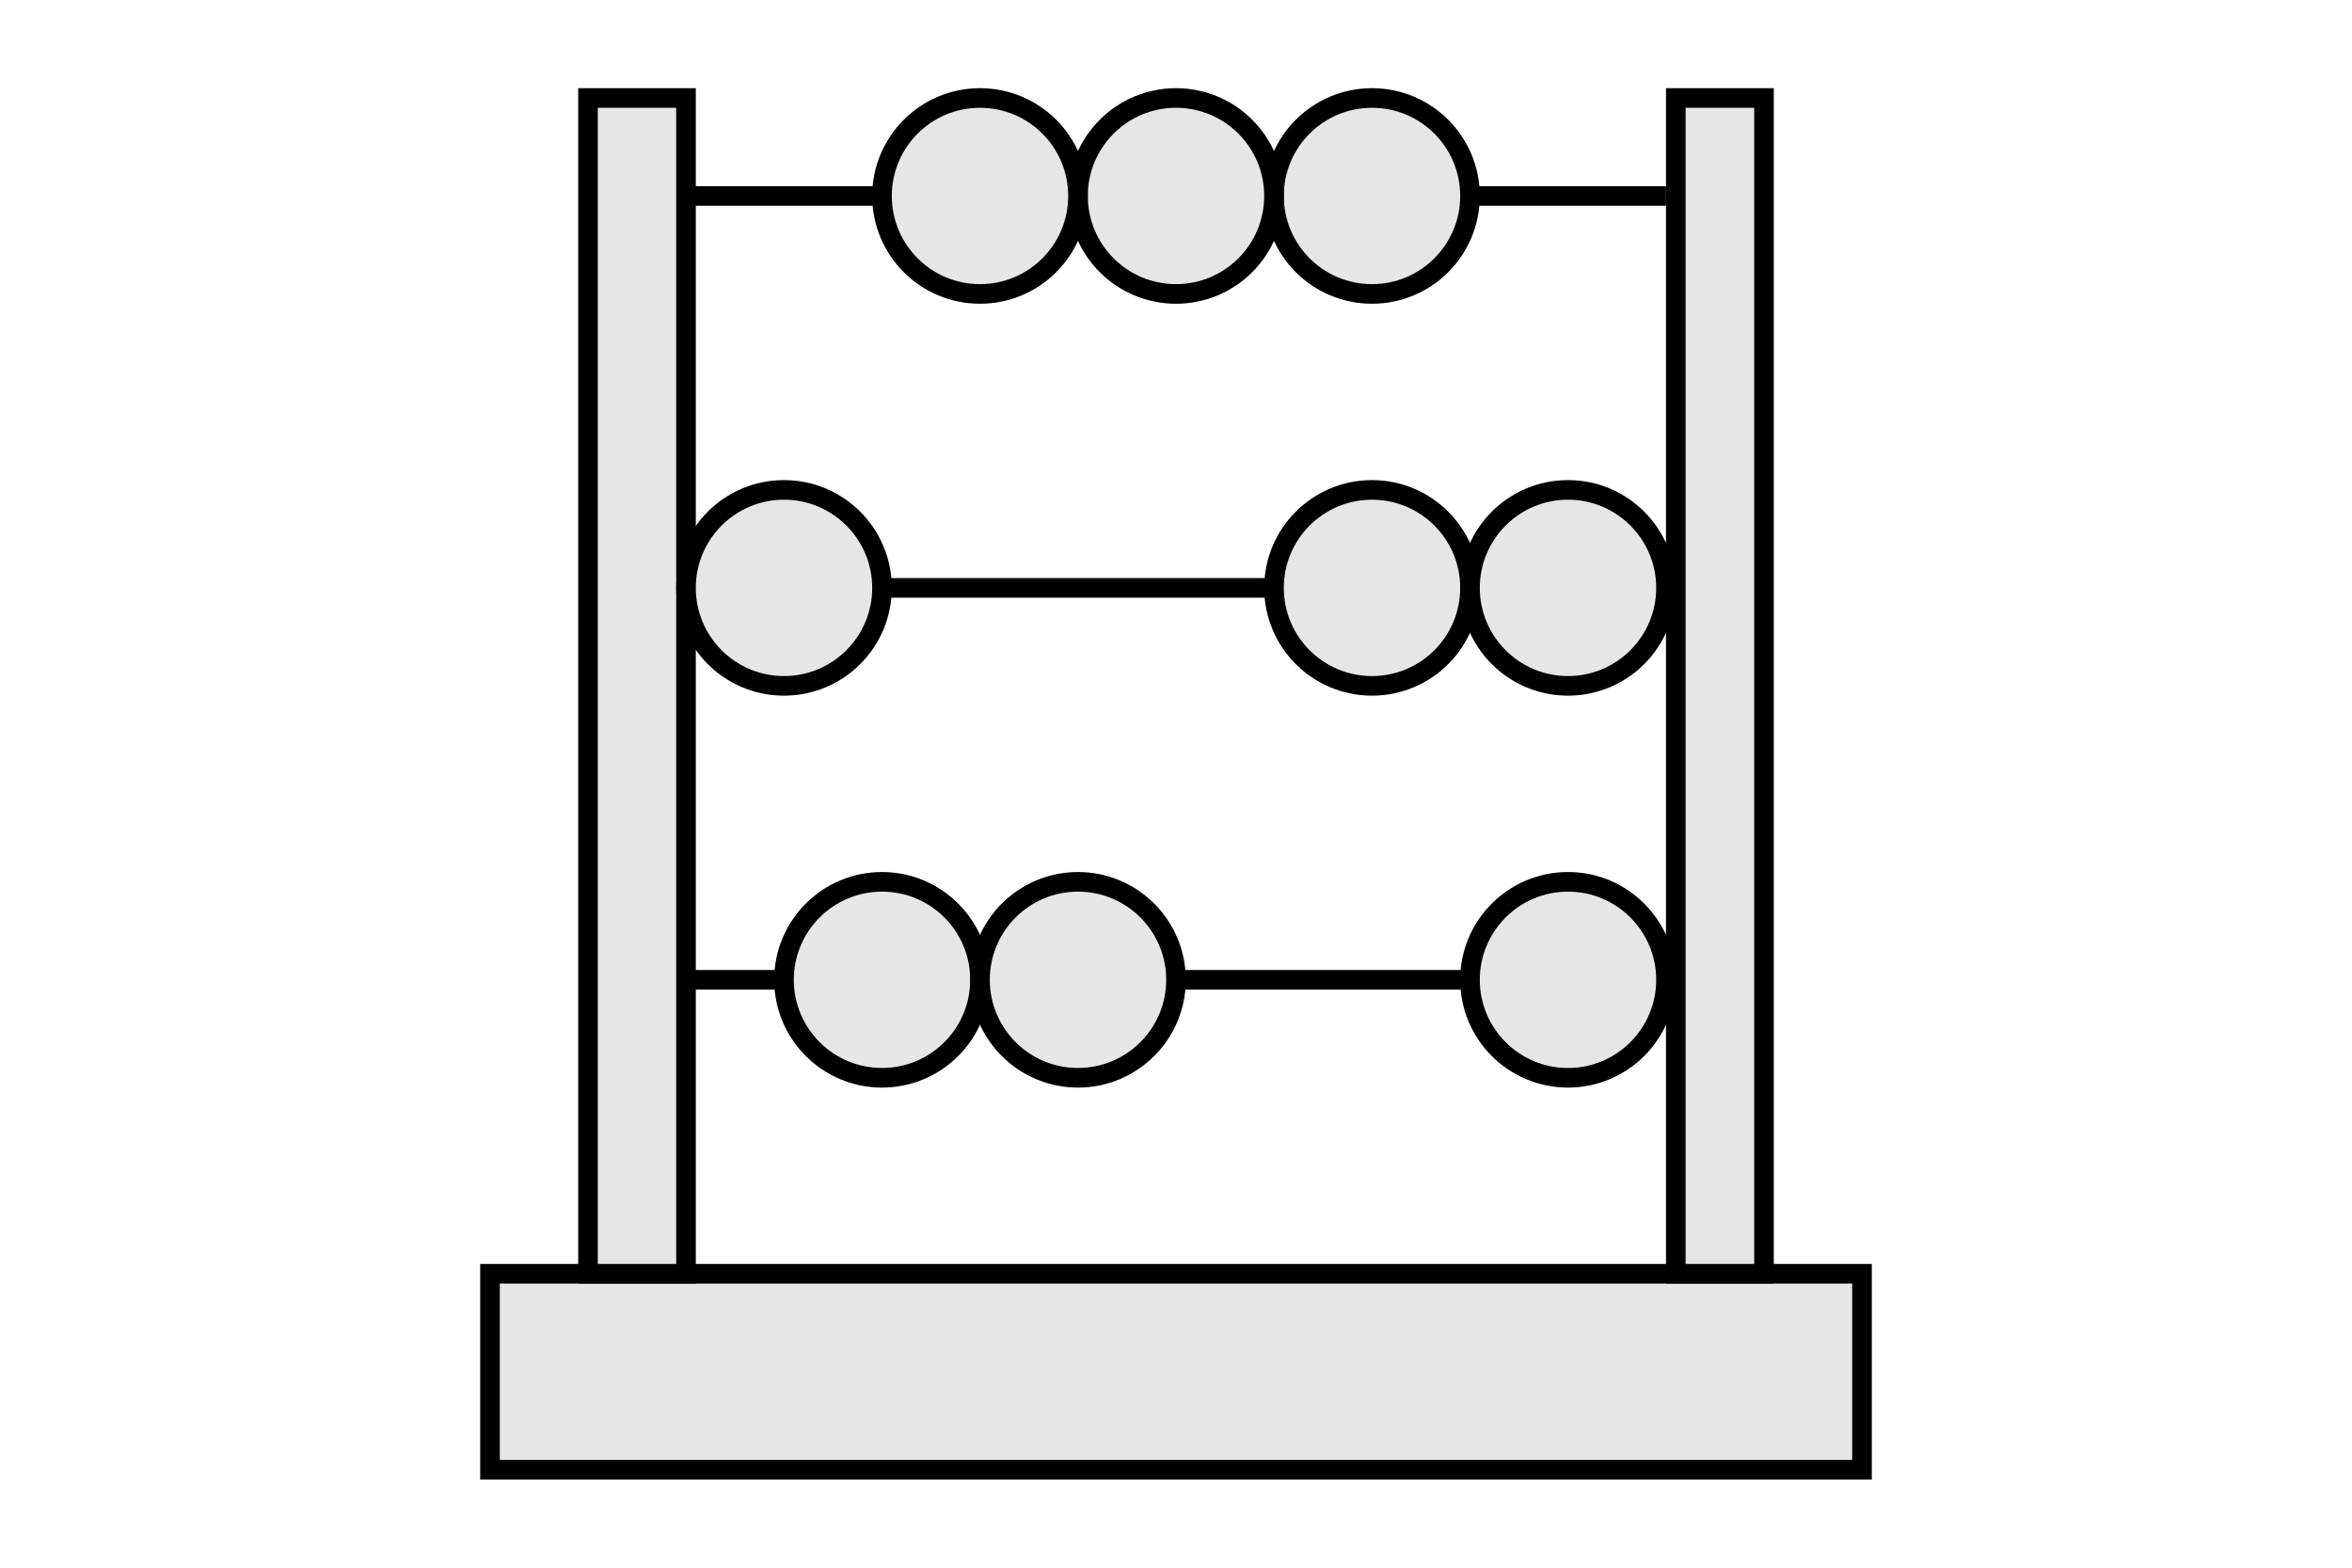
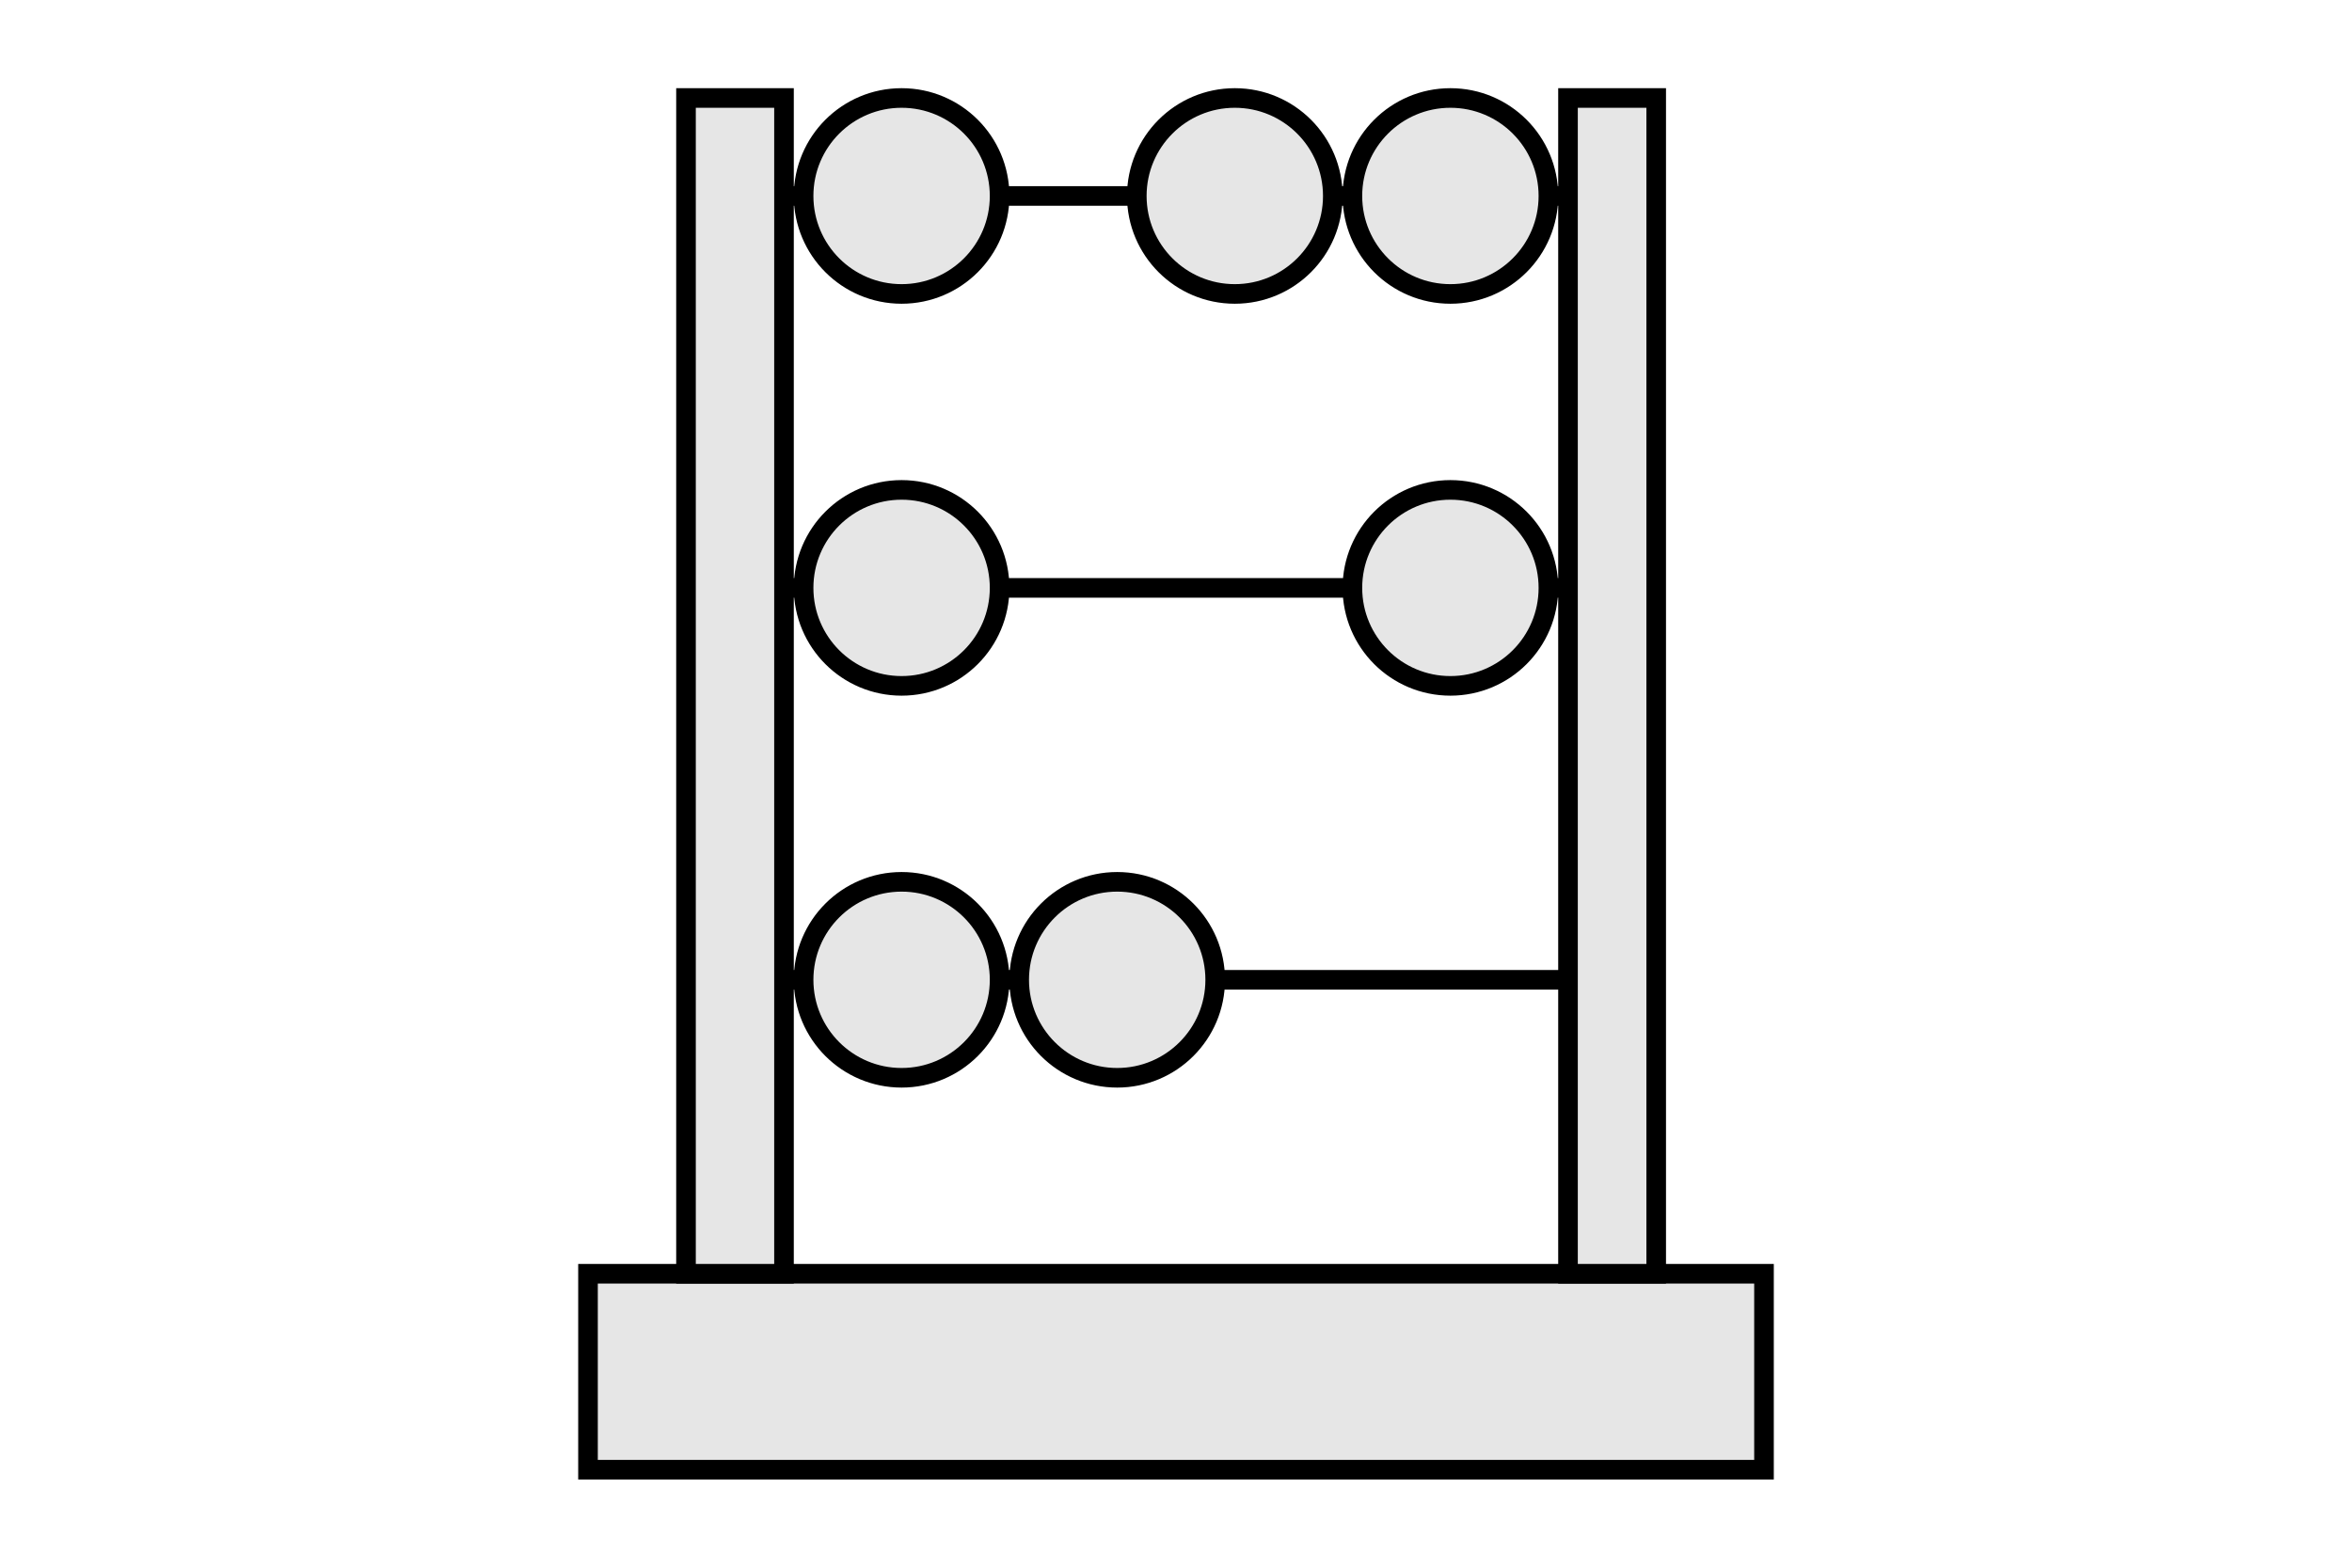
- <svg xmlns="http://www.w3.org/2000/svg" width="120" height="80" id="svg2816" version="1.1">
-   <defs id="defs2818" />
-   <g id="layer1" transform="translate(0,48)" />
-   <g id="layer2" transform="translate(0,10)">
-     <rect style="fill:#e6e6e6;fill-opacity:1;stroke:#000000;stroke-width:1;stroke-linecap:butt;stroke-linejoin:miter;stroke-miterlimit:4;stroke-dasharray:none;stroke-opacity:1" id="rect4136" width="70" height="10" x="25" y="55" />
-     <rect style="fill:#e6e6e6;fill-opacity:1;stroke:#000000;stroke-width:1;stroke-linecap:butt;stroke-linejoin:miter;stroke-miterlimit:4;stroke-dasharray:none;stroke-opacity:1" id="rect4138" width="5" height="60" x="30" y="-5" />
-     <rect style="fill:#e6e6e6;fill-opacity:1;stroke:#000000;stroke-width:1;stroke-linecap:butt;stroke-linejoin:miter;stroke-miterlimit:4;stroke-dasharray:none;stroke-opacity:1" id="rect4140" width="4.5" height="60" x="85.5" y="-5" />
-     <path style="fill:none;fill-rule:evenodd;stroke:#000000;stroke-width:1px;stroke-linecap:butt;stroke-linejoin:miter;stroke-opacity:1" d="m 35,40 50,0" id="path4142" />
-     <path style="fill:none;fill-rule:evenodd;stroke:#000000;stroke-width:1px;stroke-linecap:butt;stroke-linejoin:miter;stroke-opacity:1" d="m 35,20 50,0" id="path4144" />
-     <path style="fill:none;fill-rule:evenodd;stroke:#000000;stroke-width:1px;stroke-linecap:butt;stroke-linejoin:miter;stroke-opacity:1" d="M 85,0 35,0" id="path4146" />
-     <circle style="fill:#e6e6e6;fill-opacity:1;stroke:#000000;stroke-width:1;stroke-linecap:butt;stroke-linejoin:miter;stroke-miterlimit:4;stroke-dasharray:none;stroke-opacity:1" id="path4148" cx="45" cy="40" r="5" />
-     <circle style="fill:#e6e6e6;fill-opacity:1;stroke:#000000;stroke-width:1;stroke-linecap:butt;stroke-linejoin:miter;stroke-miterlimit:4;stroke-dasharray:none;stroke-opacity:1" id="path4150" cx="55" cy="40" r="5" />
-     <circle style="fill:#e6e6e6;fill-opacity:1;stroke:#000000;stroke-width:1;stroke-linecap:butt;stroke-linejoin:miter;stroke-miterlimit:4;stroke-dasharray:none;stroke-opacity:1" id="path4152" cx="80" cy="40" r="5" />
-     <circle style="fill:#e6e6e6;fill-opacity:1;stroke:#000000;stroke-width:1;stroke-linecap:butt;stroke-linejoin:miter;stroke-miterlimit:4;stroke-dasharray:none;stroke-opacity:1" id="path4154" cx="40" cy="20" r="5" />
-     <circle style="fill:#e6e6e6;fill-opacity:1;stroke:#000000;stroke-width:1;stroke-linecap:butt;stroke-linejoin:miter;stroke-miterlimit:4;stroke-dasharray:none;stroke-opacity:1" id="path4156" cx="70" cy="20" r="5" />
-     <circle style="fill:#e6e6e6;fill-opacity:1;stroke:#000000;stroke-width:1;stroke-linecap:butt;stroke-linejoin:miter;stroke-miterlimit:4;stroke-dasharray:none;stroke-opacity:1" id="path4158" cx="80" cy="20" r="5" />
-     <circle style="fill:#e6e6e6;fill-opacity:1;stroke:#000000;stroke-width:1;stroke-linecap:butt;stroke-linejoin:miter;stroke-miterlimit:4;stroke-dasharray:none;stroke-opacity:1" id="path4160" cx="70" cy="0" r="5" />
-     <circle style="fill:#e6e6e6;fill-opacity:1;stroke:#000000;stroke-width:1;stroke-linecap:butt;stroke-linejoin:miter;stroke-miterlimit:4;stroke-dasharray:none;stroke-opacity:1" id="path4162" cx="60" cy="0" r="5" />
-     <circle style="fill:#e6e6e6;fill-opacity:1;stroke:#000000;stroke-width:1;stroke-linecap:butt;stroke-linejoin:miter;stroke-miterlimit:4;stroke-dasharray:none;stroke-opacity:1" id="path4164" cx="50" cy="0" r="5" />
-   </g>
+ <svg xmlns="http://www.w3.org/2000/svg" version="1.1" viewBox="0 0 120 80">
+   <rect x="30" y="65" width="60" height="10" fill="#e6e6e6" stroke="#000" />
+   <rect x="35" y="5" width="5" height="60" fill="#e6e6e6" stroke="#000" />
+   <rect x="80" y="5" width="4.5" height="60" fill="#e6e6e6" stroke="#000" />
+   <path d="m40 50h40" fill="none" stroke="#000" stroke-width="1px" />
+   <path d="m40 30h40" fill="none" stroke="#000" stroke-width="1px" />
+   <path d="m80 10h-40" fill="none" stroke="#000" stroke-width="1px" />
+   <circle transform="translate(1,10)" cx="45" cy="40" r="5" d="m 50,40 c 0,2.761 -2.239,5 -5,5 -2.761,0 -5,-2.239 -5,-5 0,-2.761 2.239,-5 5,-5 2.761,0 5,2.239 5,5 z" fill="#e6e6e6" stroke="#000" />
+   <circle transform="translate(2,10)" cx="55" cy="40" r="5" d="m 60,40 c 0,2.761 -2.239,5 -5,5 -2.761,0 -5,-2.239 -5,-5 0,-2.761 2.239,-5 5,-5 2.761,0 5,2.239 5,5 z" fill="#e6e6e6" stroke="#000" />
+   <circle transform="translate(6,10)" cx="40" cy="20" r="5" d="m 45,20 c 0,2.761 -2.239,5 -5,5 -2.761,0 -5,-2.239 -5,-5 0,-2.761 2.239,-5 5,-5 2.761,0 5,2.239 5,5 z" fill="#e6e6e6" stroke="#000" />
+   <circle transform="translate(4,10)" cx="70" cy="20" r="5" d="m 75,20 c 0,2.761 -2.239,5 -5,5 -2.761,0 -5,-2.239 -5,-5 0,-2.761 2.239,-5 5,-5 2.761,0 5,2.239 5,5 z" fill="#e6e6e6" stroke="#000" />
+   <circle transform="translate(4,10)" cx="70" r="5" d="m 75,0 c 0,2.761 -2.239,5 -5,5 -2.761,0 -5,-2.239 -5,-5 0,-2.761 2.239,-5 5,-5 2.761,0 5,2.239 5,5 z" fill="#e6e6e6" stroke="#000" />
+   <circle transform="translate(3,10)" cx="60" r="5" d="m 65,0 c 0,2.761 -2.239,5 -5,5 -2.761,0 -5,-2.239 -5,-5 0,-2.761 2.239,-5 5,-5 2.761,0 5,2.239 5,5 z" fill="#e6e6e6" stroke="#000" />
+   <circle transform="translate(-4,10)" cx="50" r="5" d="m 55,0 c 0,2.761 -2.239,5 -5,5 -2.761,0 -5,-2.239 -5,-5 0,-2.761 2.239,-5 5,-5 2.761,0 5,2.239 5,5 z" fill="#e6e6e6" stroke="#000" />
</svg>
